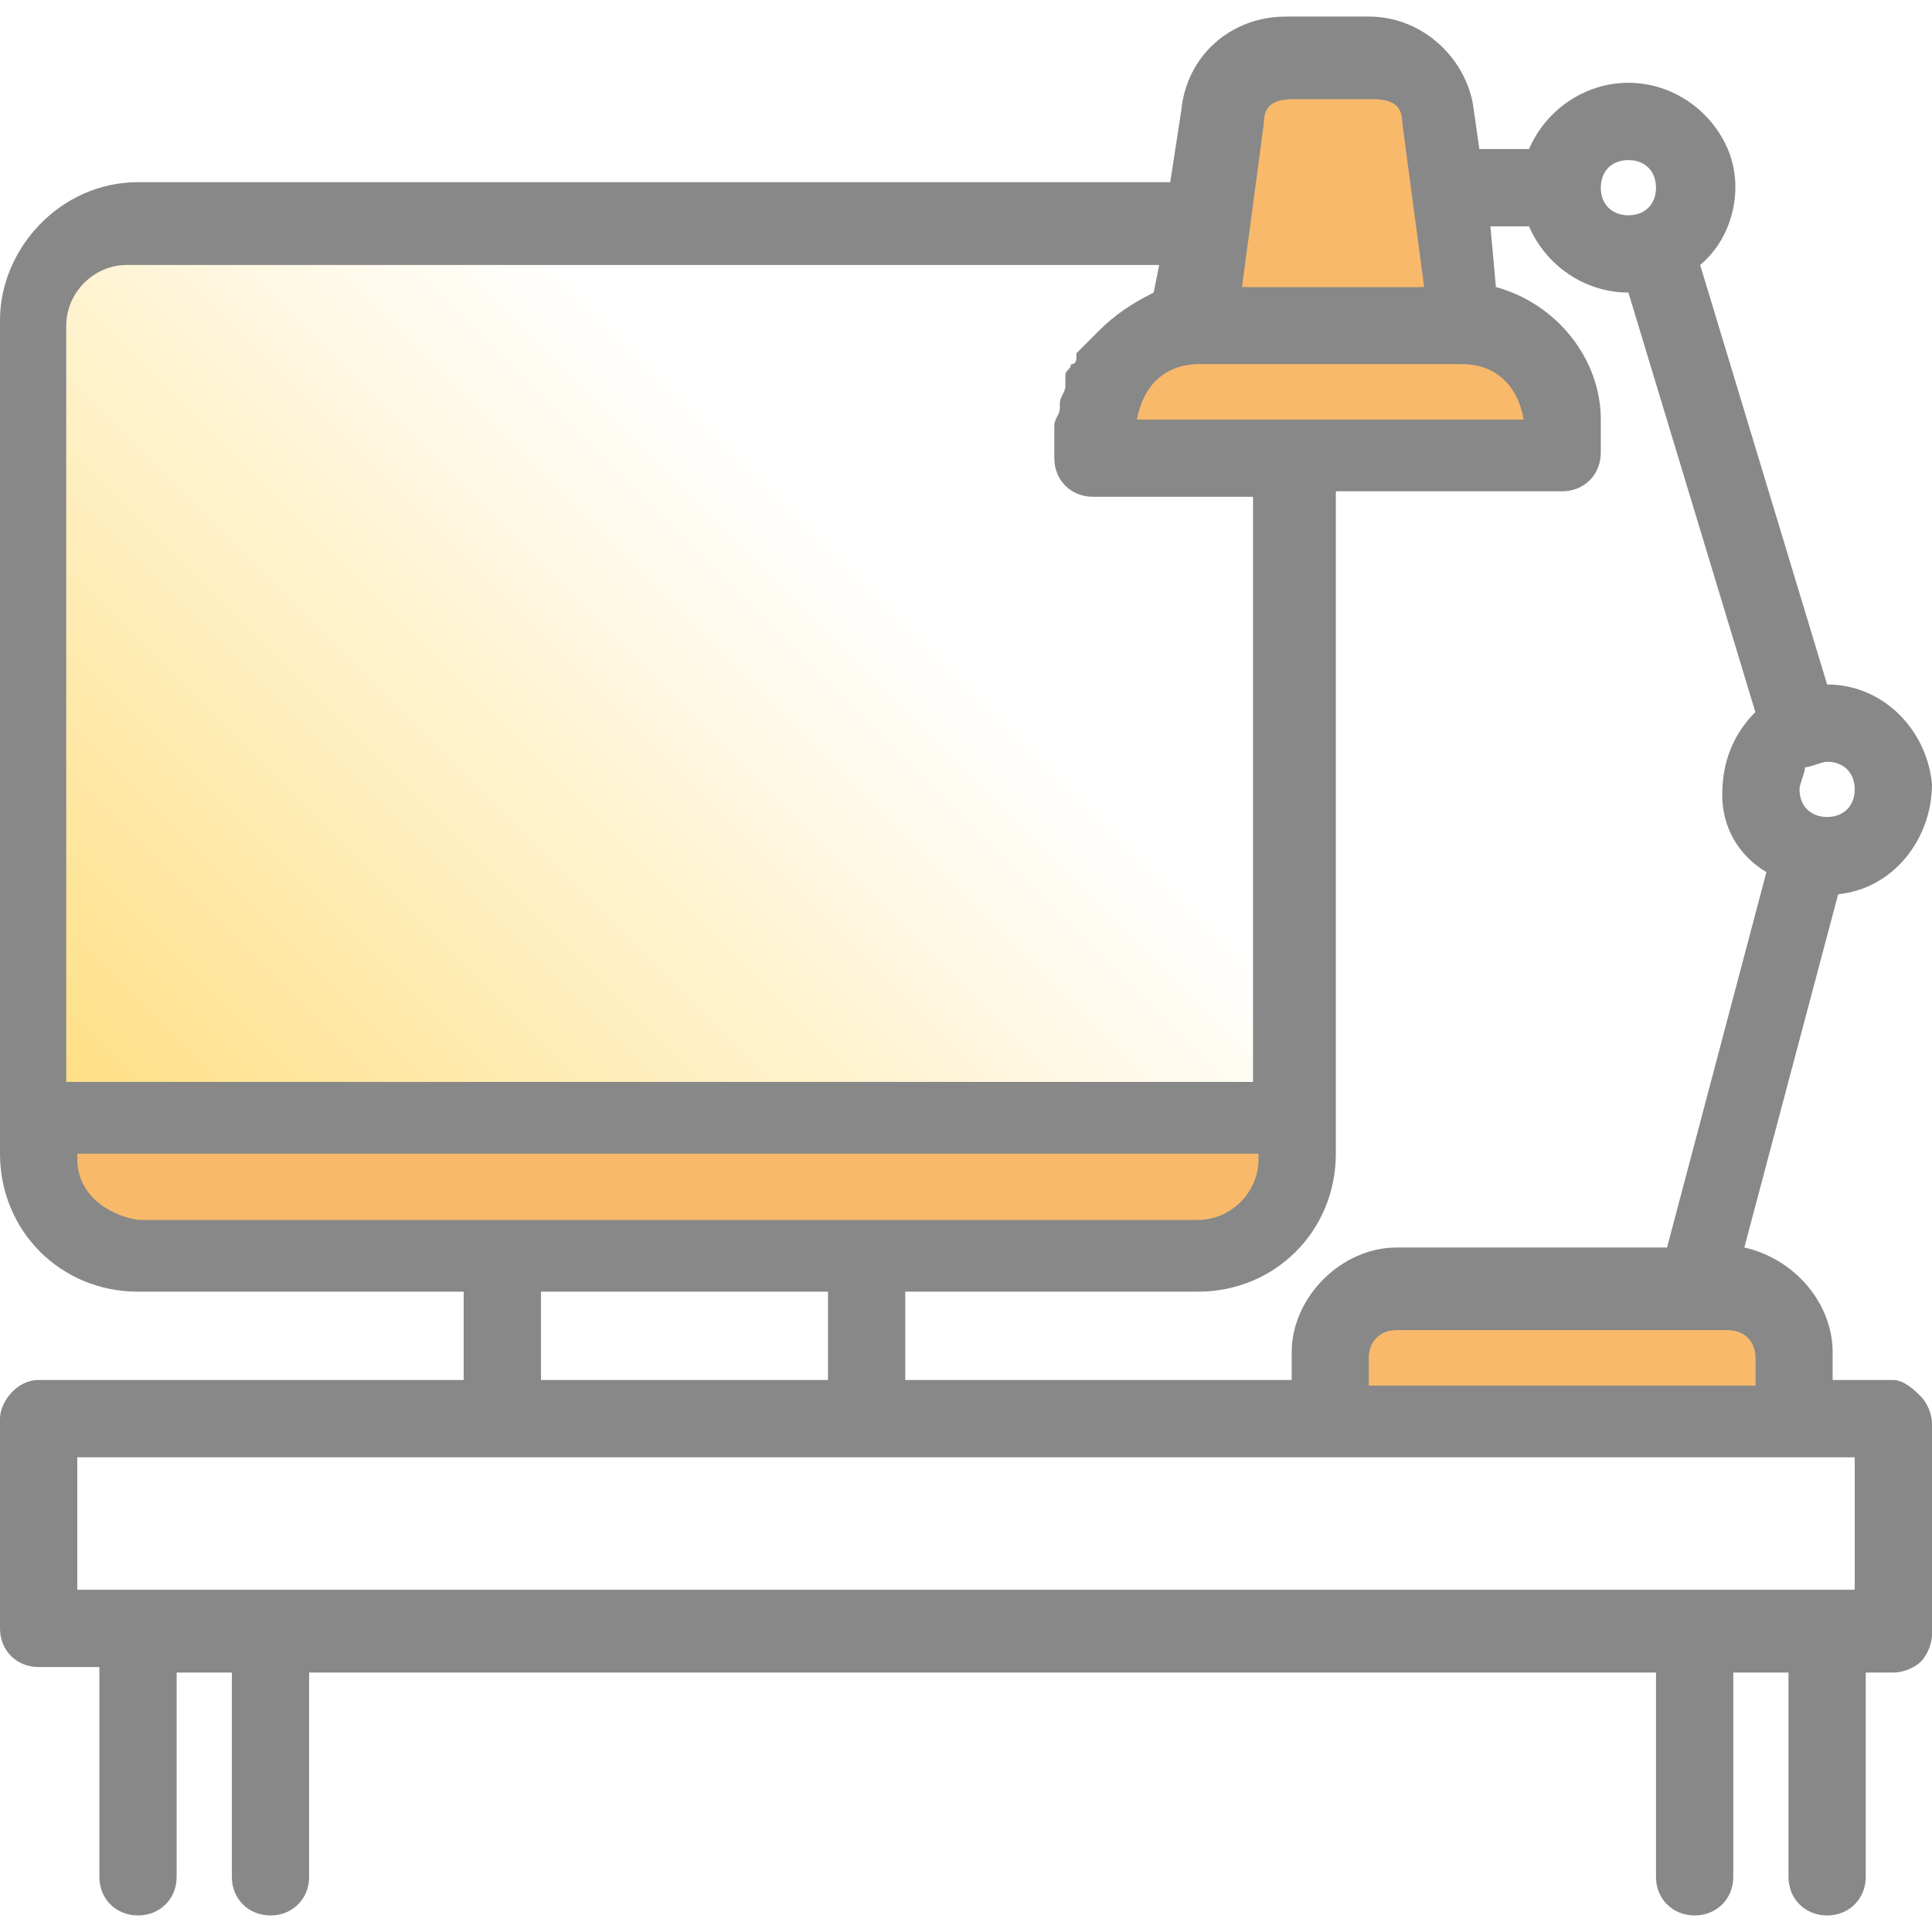
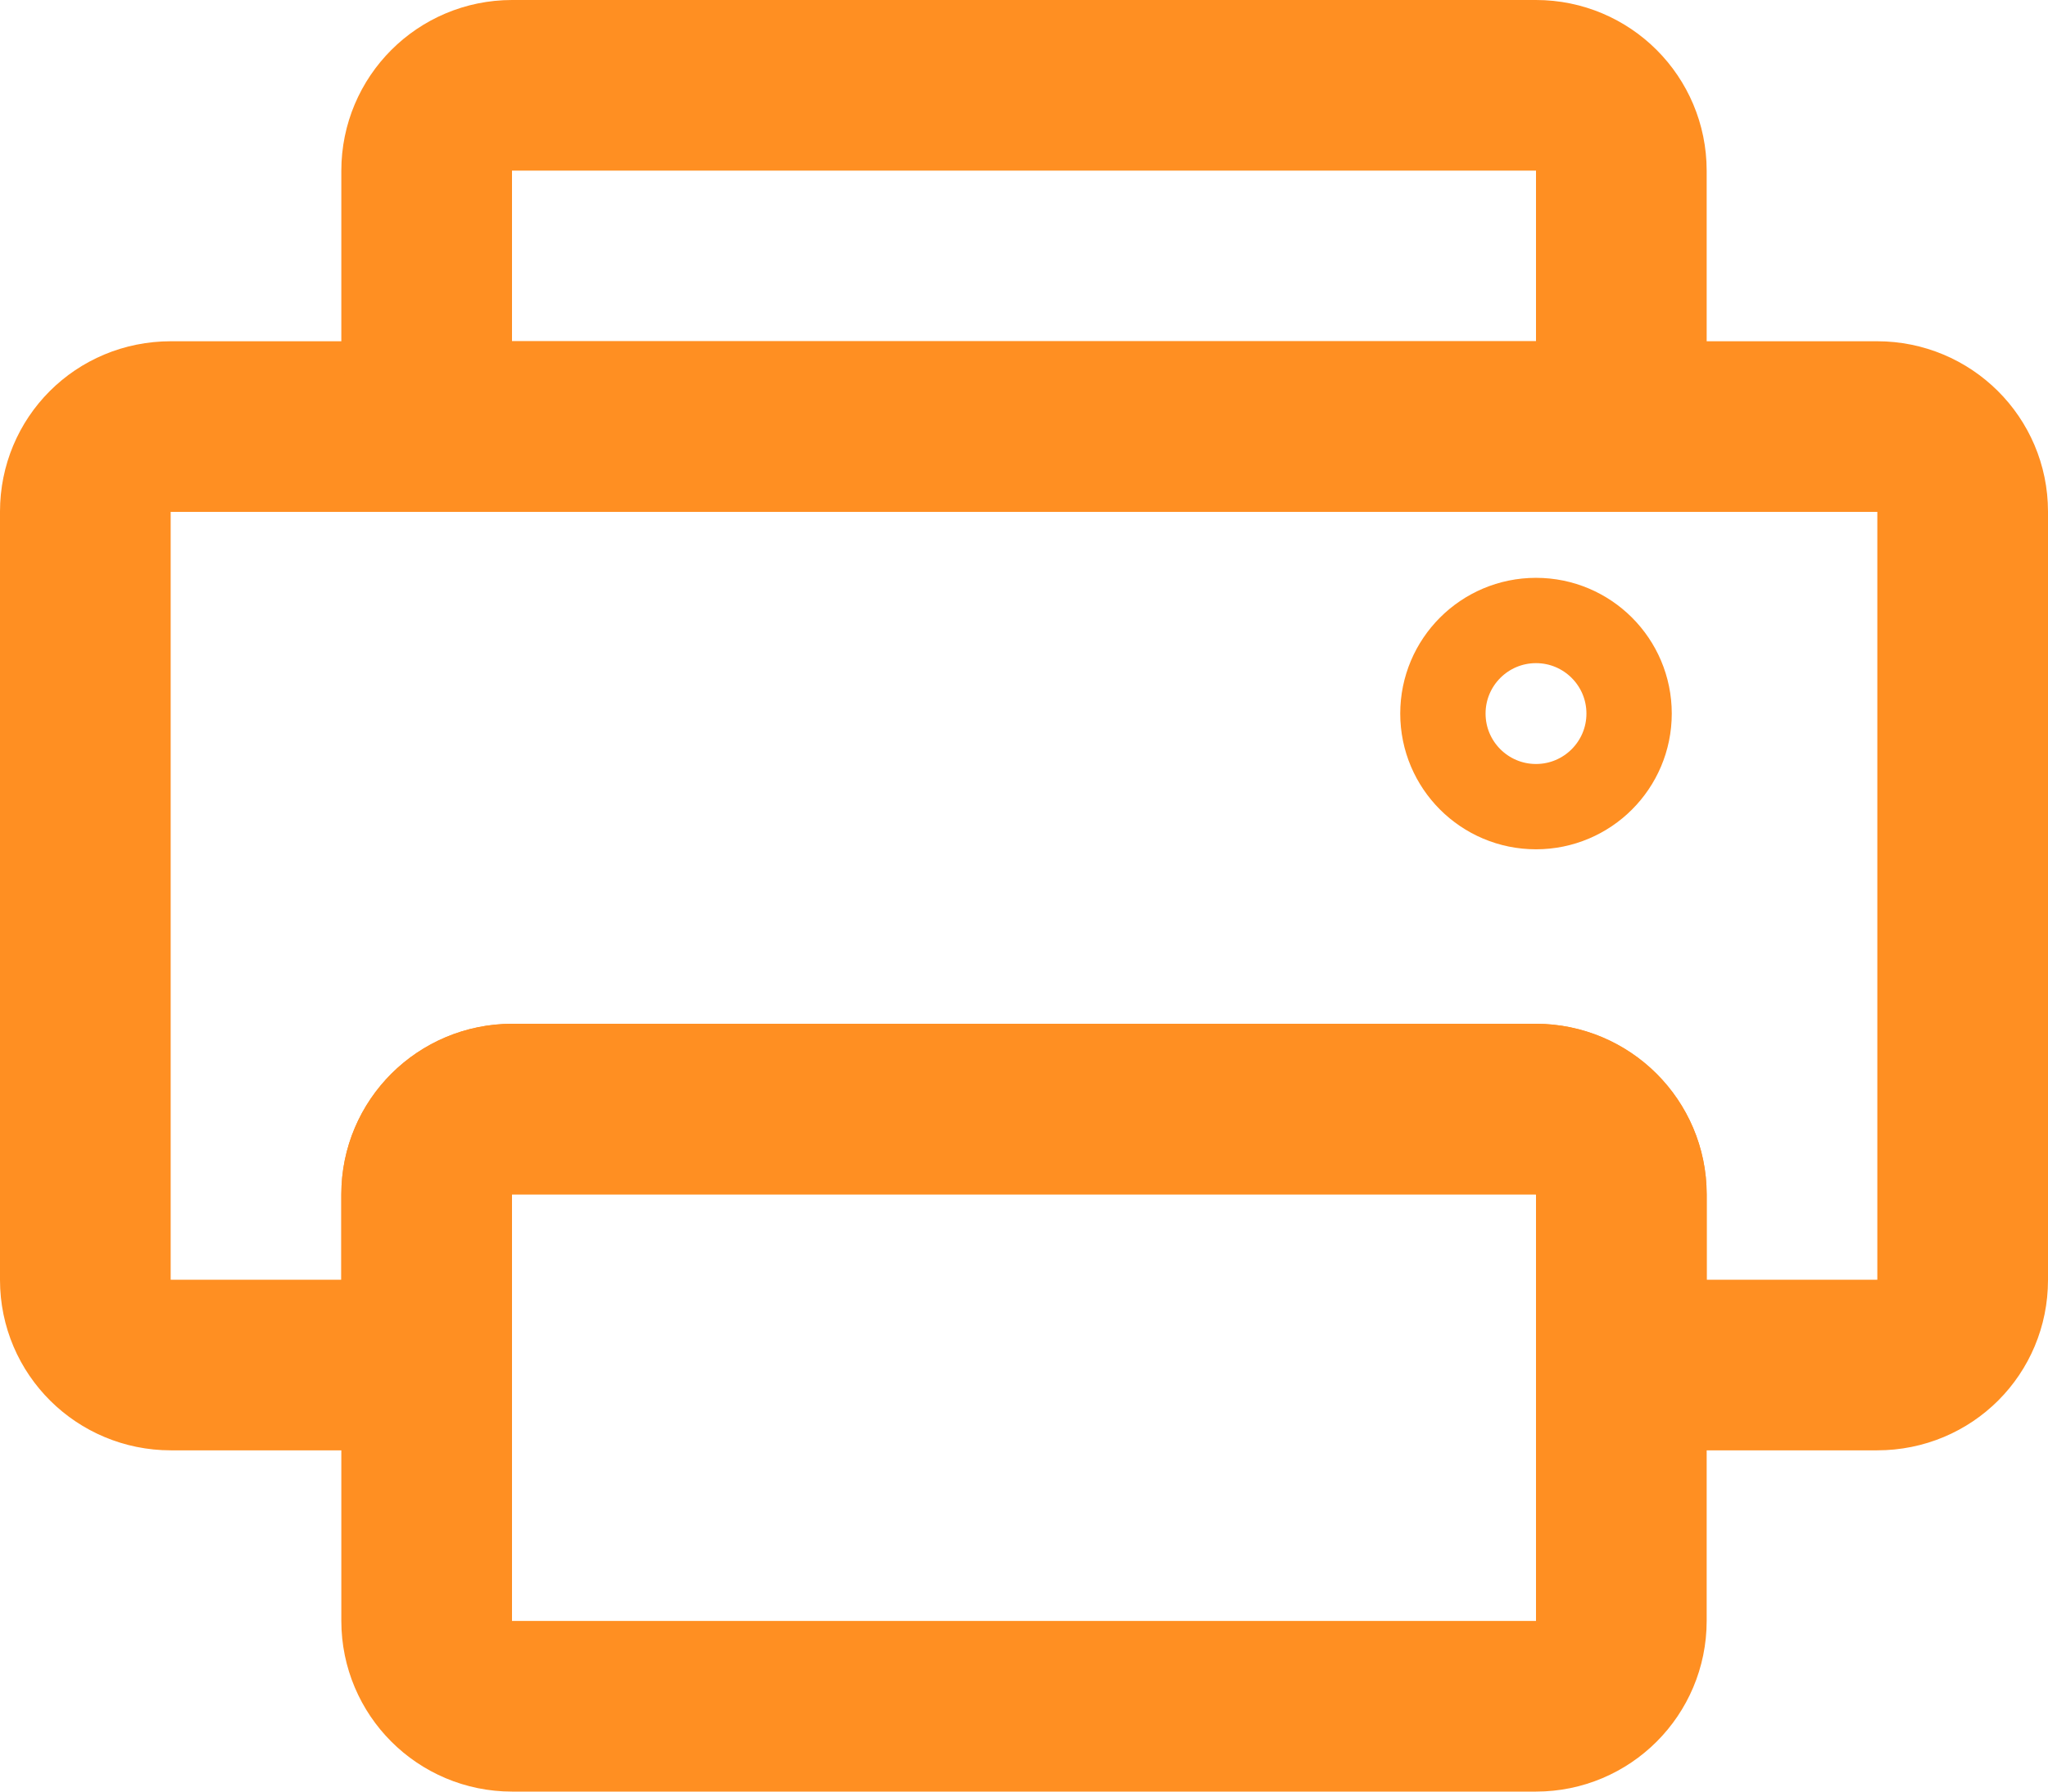
- <svg xmlns="http://www.w3.org/2000/svg" version="1.1" id="Слой_1" x="0px" y="0px" viewBox="0 0 35 35" style="enable-background:new 0 0 35 35;" xml:space="preserve">
-   <style type="text/css">
- 	.st0{fill:#888888;}
- 	.st1{fill:url(#SVGID_1_);}
- 	.st2{fill:#F8B96B;}
- </style>
-   <g id="Page-1">
-     <g id="Ресурс-4">
-       <path id="Shape_6_" class="st0" d="M34.3,25h-1.1v-0.5c0-0.9-0.7-1.7-1.6-1.9l1.7-6.4c1-0.1,1.7-1,1.7-2c-0.1-1-0.9-1.8-1.9-1.8h0    l-2.3-7.6c0.6-0.5,0.8-1.4,0.5-2.1c-0.3-0.7-1-1.2-1.8-1.2c-0.8,0-1.5,0.5-1.8,1.2h-0.9L26.7,2c-0.1-0.9-0.9-1.7-1.9-1.7h-1.5    c-1,0-1.8,0.7-1.9,1.7l-0.2,1.3H2.5C1.1,3.3,0,4.5,0,5.8v15.1c0,1.4,1.1,2.5,2.5,2.5h5.9V25H0.7C0.3,25,0,25.4,0,25.7v3.8    c0,0.4,0.3,0.7,0.7,0.7h1.1V34c0,0.4,0.3,0.7,0.7,0.7s0.7-0.3,0.7-0.7v-3.7h1V34c0,0.4,0.3,0.7,0.7,0.7c0.4,0,0.7-0.3,0.7-0.7    v-3.7H30V34c0,0.4,0.3,0.7,0.7,0.7c0.4,0,0.7-0.3,0.7-0.7v-3.7h1V34c0,0.4,0.3,0.7,0.7,0.7c0.4,0,0.7-0.3,0.7-0.7v-3.7h0.5    c0.2,0,0.4-0.1,0.5-0.2c0.1-0.1,0.2-0.3,0.2-0.5v-3.8c0-0.2-0.1-0.4-0.2-0.5S34.5,25,34.3,25z M33.1,13.8c0.3,0,0.5,0.2,0.5,0.5    s-0.2,0.5-0.5,0.5s-0.5-0.2-0.5-0.5c0-0.1,0.1-0.3,0.1-0.4C32.8,13.9,33,13.8,33.1,13.8z M29.5,2.9c0.3,0,0.5,0.2,0.5,0.5    s-0.2,0.5-0.5,0.5S29,3.7,29,3.4S29.2,2.9,29.5,2.9z M27.7,4.1c0.3,0.7,1,1.2,1.8,1.2h0l2.3,7.6c-0.4,0.4-0.6,0.9-0.6,1.5    c0,0.6,0.3,1.1,0.8,1.4l-1.8,6.8h-4.9c-1,0-1.9,0.9-1.9,1.9V25h-7v-1.6h5.3c1.4,0,2.5-1.1,2.5-2.5v-12h4.1c0.4,0,0.7-0.3,0.7-0.7    V7.6c0-1.1-0.8-2.1-1.9-2.4L27,4.1H27.7z M15,23.4V25H9.8v-1.6H15z M1.4,28.8v-2.4h32.2v2.4L1.4,28.8z" />
+ <svg xmlns="http://www.w3.org/2000/svg" width="24px" height="21px" viewBox="0 0 24 21" version="1.1">
+   <g id="homepage-new" stroke="none" stroke-width="1" fill="none" fill-rule="evenodd">
+     <g id="Main" transform="translate(-392, -539)">
+       <g id="Group-8" transform="translate(368, 129)">
+         <g id="printer" transform="translate(24, 408)">
+           <rect id="cont" fill="#181818" opacity="0" x="0" y="0" width="24" height="24" />
+           <path d="M19,18 L19,15.997 C19,15.453 18.549,15 17.993,15 L6.007,15 C5.45,15 5,15.446 5,15.997 L5,18 L2.002,18 C1.449,18 1,17.555 1,17.004 L1,7.996 C1,7.446 1.439,7 2.002,7 L21.998,7 C22.551,7 23,7.445 23,7.996 L23,17.004 C23,17.554 22.561,18 21.998,18 L19,18 Z" id="Rectangle-39" stroke="#FF8F22" stroke-width="2" stroke-linejoin="round" />
+           <rect id="Rectangle-39-Copy" stroke="#FF8F22" stroke-width="2" x="5" y="3" width="14" height="4" rx="1" />
+           <rect id="Rectangle-39-Copy-3" stroke="#FF8F22" stroke-width="2" stroke-linecap="round" stroke-linejoin="round" x="5" y="15" width="14" height="7" rx="1" />
+           <circle id="Oval-38" stroke="#FF8F22" stroke-linecap="round" stroke-linejoin="round" cx="18" cy="10.364" r="1.091" />
+         </g>
+       </g>
    </g>
  </g>
-   <linearGradient id="SVGID_1_" gradientUnits="userSpaceOnUse" x1="3.069" y1="21.396" x2="20.319" y2="4.147">
-     <stop offset="0" style="stop-color:#FFE087" />
-     <stop offset="0.688" style="stop-color:#FFFFFF" />
-   </linearGradient>
-   <path class="st1" d="M19.9,6c0,0-0.2,0.2-0.4,0.4l0,0.1c0,0,0,0.1-0.1,0.1l0,0c0,0.1-0.1,0.1-0.1,0.2l0,0c0,0.1,0,0.1,0,0.2  c0,0.1-0.1,0.2-0.1,0.3c0,0,0,0.1,0,0.1l0,0l0,0c0,0.1-0.1,0.2-0.1,0.3v0.6c0,0.4,0.3,0.7,0.7,0.7h2.9v10.6H1.2V5.9  c0-0.6,0.5-1.1,1.1-1.1H21l-0.1,0.5C20.5,5.5,20.2,5.7,19.9,6" />
-   <path id="Shape_18_" class="st2" d="M20.6,7.6h7c-0.1-0.6-0.5-1-1.1-1h-4.8C21.2,6.6,20.7,7,20.6,7.6" />
-   <path id="Shape_17_" class="st2" d="M25.4,2.2c0-0.3-0.2-0.4-0.5-0.4h-1.5c-0.3,0-0.5,0.2-0.5,0.4l-0.4,3h3.2L25.4,2.2z" />
-   <path id="Shape_14_" class="st2" d="M25.3,24.1c-0.3,0-0.5,0.2-0.5,0.5v0.5h7v-0.5c0-0.3-0.2-0.5-0.5-0.5H25.3z" />
-   <path id="Shape_12_" class="st2" d="M22.8,20.9H1.4c0,0.6,0.5,1.1,1.1,1.1h19.2C22.3,22,22.8,21.5,22.8,20.9z" />
-   <path class="st2" d="M31.8,24.6v0.5h-7v-0.5c0-0.3,0.2-0.5,0.5-0.5h6C31.6,24.1,31.8,24.3,31.8,24.6z" />
-   <path class="st2" d="M22.9,2.2c0-0.3,0.2-0.4,0.5-0.4h1.5c0.3,0,0.5,0.2,0.5,0.4l0.4,3h-3.2L22.9,2.2z" />
-   <path class="st2" d="M20.6,7.6c0.1-0.6,0.5-1,1.1-1h4.8c0.6,0,1,0.4,1.1,1H20.6" />
-   <path class="st2" d="M2.5,22.1c-0.6-0.1-1.1-0.5-1.1-1.1h21.4c0,0.6-0.5,1.1-1.1,1.1H2.5z" />
-   <path id="Shape_15_" class="st2" d="M5.6,24.1" />
</svg>
